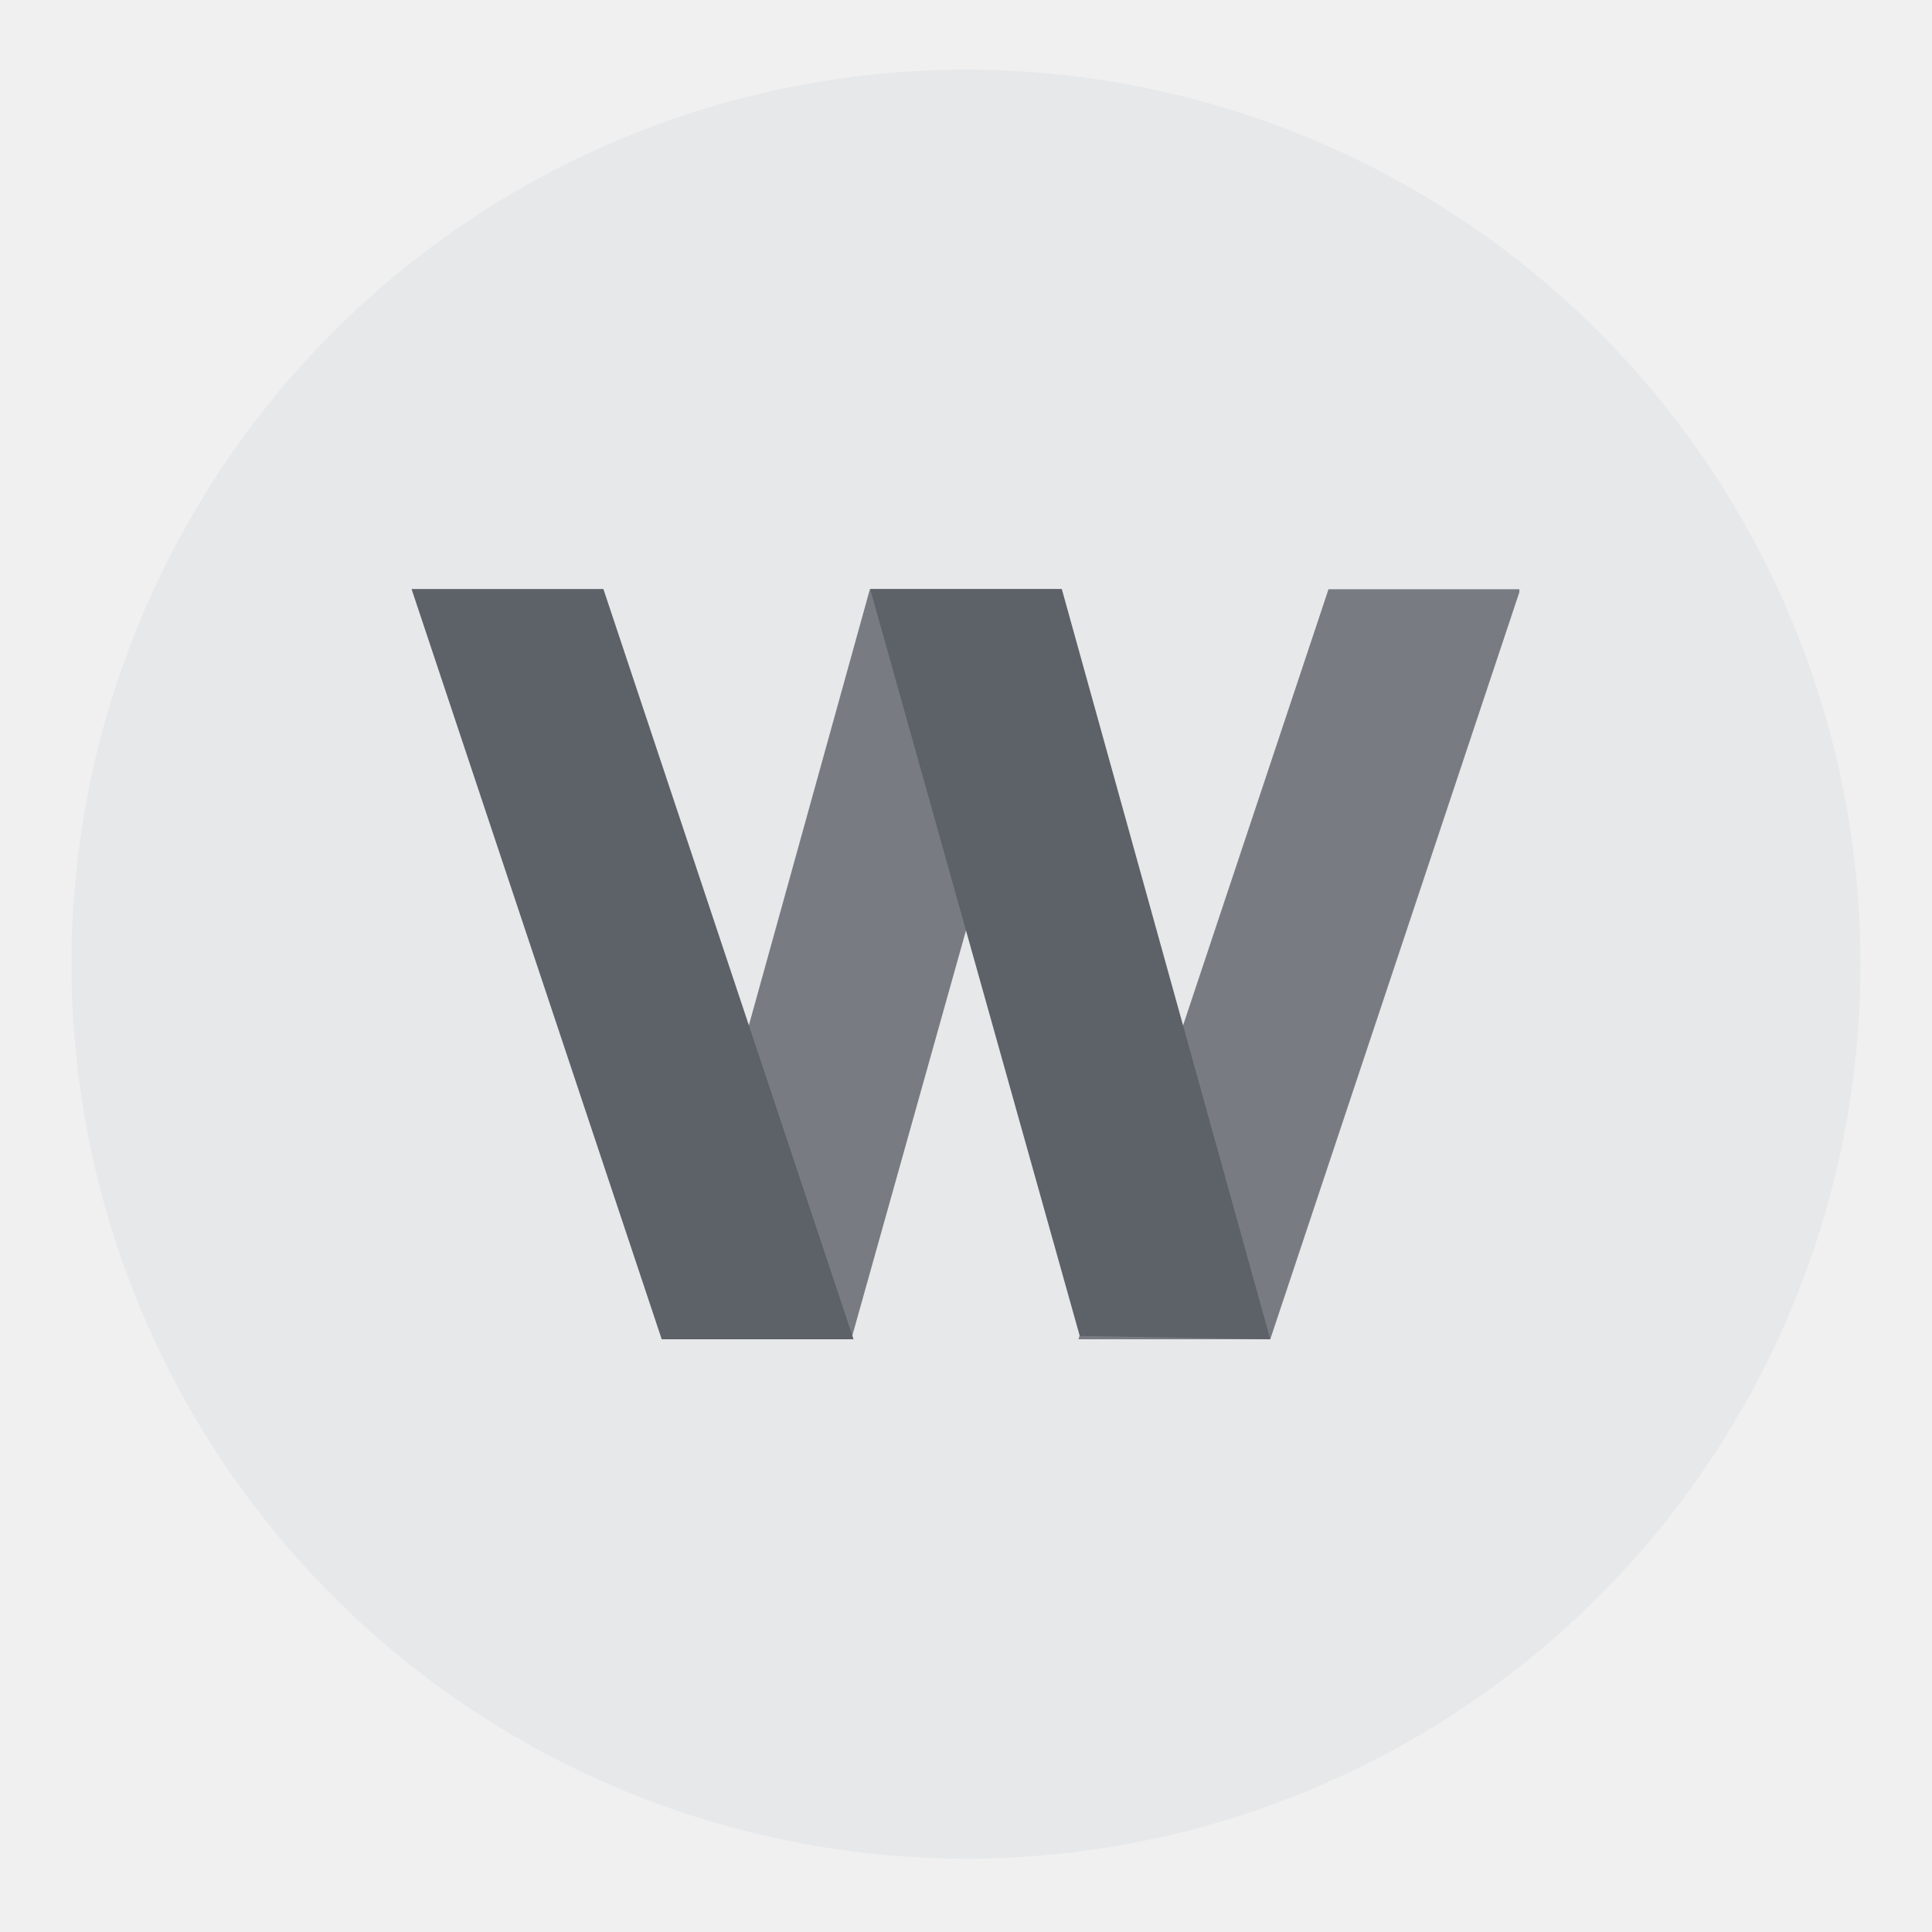
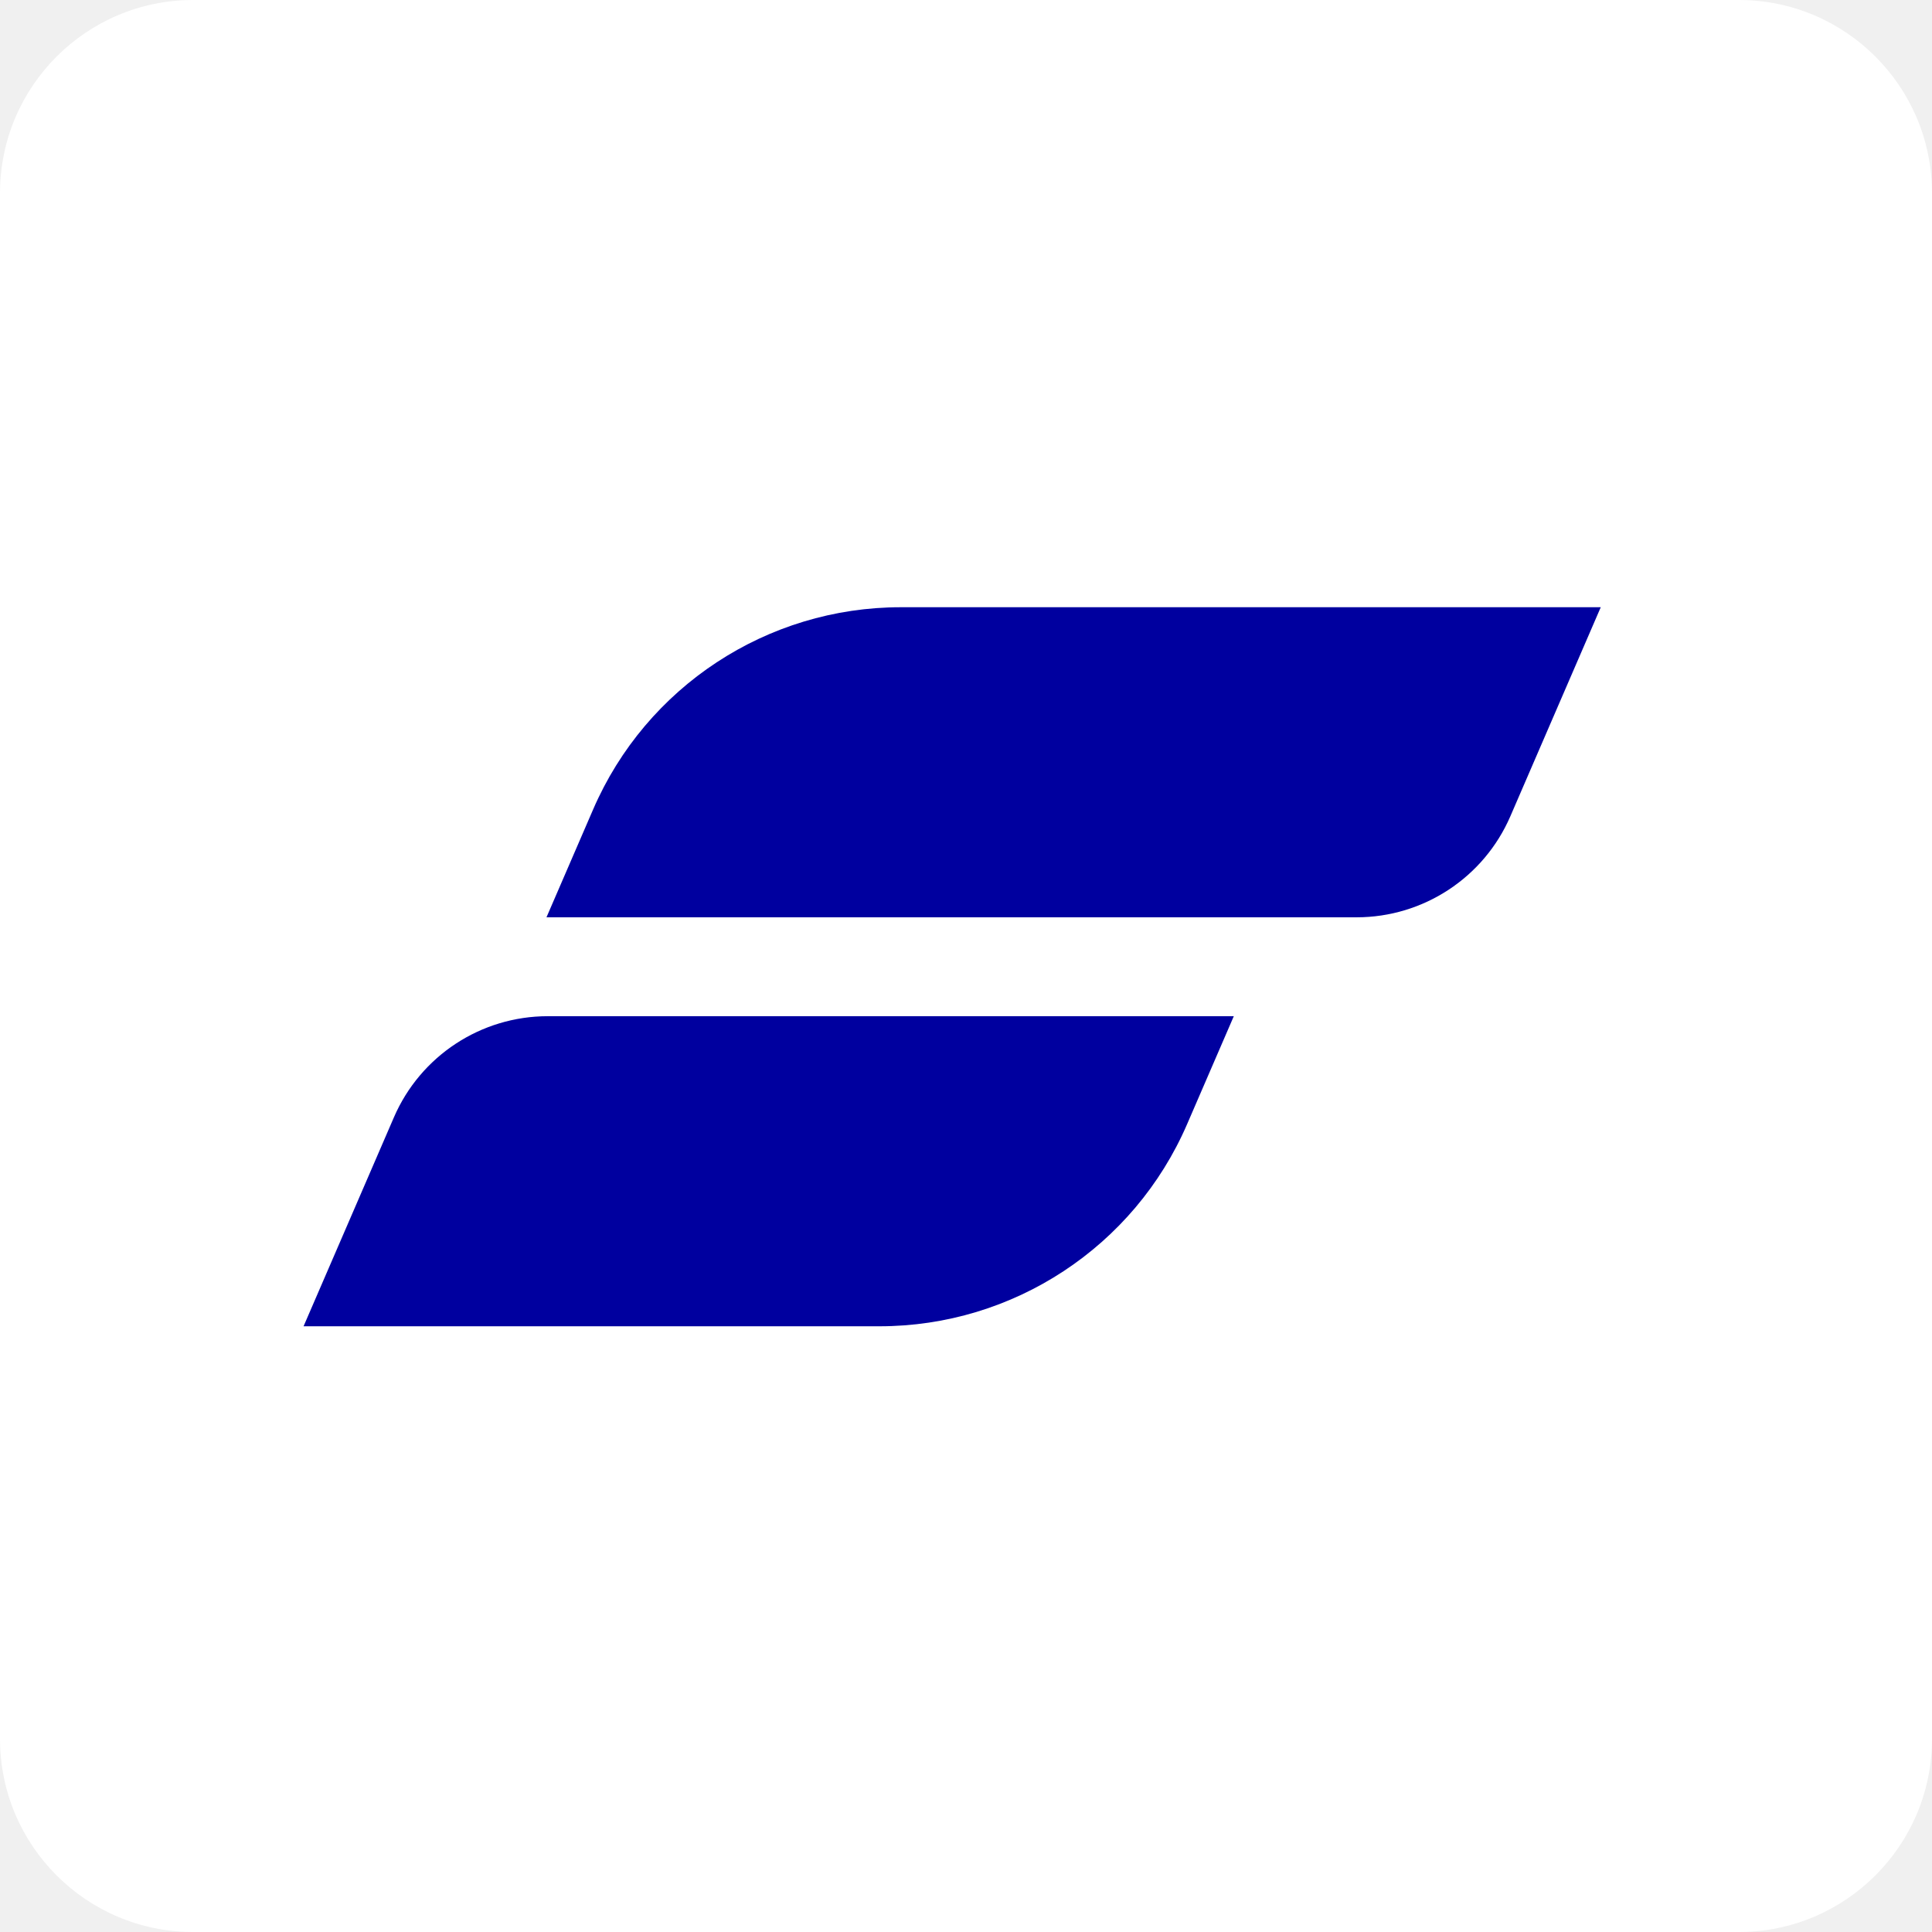
- <svg xmlns="http://www.w3.org/2000/svg" width="696" zoomAndPan="magnify" viewBox="0 0 522 522" height="696" preserveAspectRatio="xMidYMid meet" version="1.0">
-   <defs>
-     <filter x="0%" y="0%" width="100%" height="100%" id="4e881cfb9a">
-       <feColorMatrix values="0 0 0 0 1 0 0 0 0 1 0 0 0 0 1 0 0 0 1 0" color-interpolation-filters="sRGB" />
-     </filter>
-     <clipPath id="37c16d6d40">
-       <path d="M 19.316 18.816 L 502.891 18.816 L 502.891 502.391 L 19.316 502.391 Z M 19.316 18.816 " clip-rule="nonzero" />
-     </clipPath>
-     <clipPath id="c976f6c8e8">
-       <path d="M 235 159.145 L 344 159.145 L 344 362 L 235 362 Z M 235 159.145 " clip-rule="nonzero" />
-     </clipPath>
-     <clipPath id="0e67c63b82">
-       <path d="M 111.145 159.145 L 231 159.145 L 231 362 L 111.145 362 Z M 111.145 159.145 " clip-rule="nonzero" />
-     </clipPath>
-     <clipPath id="4df0ff9f0a">
-       <path d="M 178 159.145 L 410.57 159.145 L 410.57 362.004 L 178 362.004 Z M 178 159.145 " clip-rule="nonzero" />
-     </clipPath>
-     <mask id="931111bfe4">
-       <g filter="url(#4e881cfb9a)">
-         <rect x="-52.2" width="626.4" fill="#000000" y="-52.2" height="626.4" fill-opacity="0.8" />
-       </g>
-     </mask>
-     <clipPath id="c920bf0413">
-       <path d="M 0.238 0.145 L 232.57 0.145 L 232.57 203 L 0.238 203 Z M 0.238 0.145 " clip-rule="nonzero" />
-     </clipPath>
-     <clipPath id="a02970e856">
-       <rect x="0" width="233" y="0" height="204" />
-     </clipPath>
-   </defs>
-   <g clip-path="url(#37c16d6d40)">
-     <path fill="#e6e8ea" d="M 502.68 260.5 C 502.68 264.453 502.582 268.406 502.391 272.359 C 502.195 276.309 501.902 280.254 501.516 284.188 C 501.129 288.125 500.645 292.051 500.062 295.961 C 499.484 299.875 498.809 303.77 498.035 307.648 C 497.266 311.527 496.398 315.387 495.438 319.223 C 494.477 323.059 493.422 326.871 492.273 330.656 C 491.125 334.441 489.883 338.195 488.551 341.918 C 487.219 345.645 485.797 349.332 484.281 352.988 C 482.77 356.641 481.168 360.258 479.477 363.832 C 477.785 367.406 476.008 370.938 474.141 374.426 C 472.277 377.914 470.328 381.355 468.297 384.75 C 466.262 388.141 464.148 391.48 461.949 394.77 C 459.75 398.059 457.477 401.293 455.117 404.469 C 452.762 407.645 450.328 410.762 447.82 413.82 C 445.312 416.879 442.73 419.871 440.074 422.805 C 437.418 425.734 434.691 428.598 431.895 431.395 C 429.098 434.191 426.234 436.918 423.301 439.574 C 420.371 442.23 417.379 444.812 414.32 447.32 C 411.262 449.832 408.145 452.262 404.969 454.621 C 401.789 456.977 398.559 459.254 395.27 461.449 C 391.98 463.648 388.641 465.762 385.246 467.797 C 381.855 469.828 378.414 471.777 374.926 473.645 C 371.438 475.508 367.906 477.285 364.332 478.977 C 360.754 480.668 357.141 482.27 353.484 483.785 C 349.832 485.297 346.141 486.719 342.418 488.055 C 338.695 489.387 334.941 490.625 331.156 491.773 C 327.371 492.922 323.559 493.977 319.723 494.938 C 315.887 495.898 312.027 496.766 308.148 497.535 C 304.27 498.309 300.371 498.984 296.461 499.566 C 292.547 500.145 288.625 500.629 284.688 501.016 C 280.75 501.406 276.809 501.695 272.855 501.891 C 268.906 502.082 264.953 502.18 261 502.18 C 257.043 502.18 253.09 502.082 249.141 501.891 C 245.188 501.695 241.246 501.406 237.309 501.016 C 233.375 500.629 229.449 500.145 225.535 499.566 C 221.625 498.984 217.727 498.309 213.848 497.535 C 209.969 496.766 206.113 495.898 202.273 494.938 C 198.438 493.977 194.629 492.922 190.844 491.773 C 187.059 490.625 183.301 489.387 179.578 488.055 C 175.855 486.719 172.164 485.297 168.512 483.785 C 164.855 482.27 161.242 480.668 157.668 478.977 C 154.09 477.285 150.559 475.508 147.07 473.645 C 143.582 471.777 140.141 469.828 136.75 467.797 C 133.355 465.762 130.016 463.648 126.727 461.449 C 123.438 459.254 120.207 456.977 117.027 454.621 C 113.852 452.262 110.734 449.832 107.676 447.32 C 104.621 444.812 101.625 442.23 98.695 439.574 C 95.766 436.918 92.902 434.191 90.105 431.395 C 87.309 428.598 84.582 425.734 81.926 422.805 C 79.27 419.871 76.684 416.879 74.176 413.82 C 71.668 410.762 69.234 407.645 66.879 404.469 C 64.523 401.293 62.246 398.059 60.047 394.77 C 57.852 391.48 55.734 388.141 53.703 384.75 C 51.668 381.355 49.719 377.914 47.855 374.426 C 45.988 370.938 44.211 367.406 42.52 363.832 C 40.828 360.258 39.227 356.641 37.715 352.988 C 36.199 349.332 34.777 345.645 33.445 341.918 C 32.113 338.195 30.871 334.441 29.723 330.656 C 28.574 326.871 27.52 323.059 26.559 319.223 C 25.598 315.387 24.734 311.527 23.961 307.648 C 23.188 303.77 22.512 299.875 21.934 295.961 C 21.352 292.051 20.867 288.125 20.48 284.188 C 20.094 280.254 19.801 276.309 19.609 272.359 C 19.414 268.406 19.316 264.453 19.316 260.5 C 19.316 256.543 19.414 252.59 19.609 248.641 C 19.801 244.691 20.094 240.746 20.48 236.812 C 20.867 232.875 21.352 228.949 21.934 225.039 C 22.512 221.125 23.188 217.23 23.961 213.352 C 24.734 209.469 25.598 205.613 26.559 201.777 C 27.52 197.938 28.574 194.129 29.723 190.344 C 30.871 186.559 32.113 182.805 33.445 179.078 C 34.777 175.355 36.199 171.668 37.715 168.012 C 39.227 164.359 40.828 160.742 42.52 157.168 C 44.211 153.59 45.988 150.059 47.855 146.57 C 49.719 143.082 51.668 139.645 53.703 136.25 C 55.734 132.859 57.852 129.516 60.047 126.227 C 62.246 122.941 64.523 119.707 66.879 116.531 C 69.234 113.352 71.668 110.234 74.176 107.18 C 76.684 104.121 79.27 101.125 81.926 98.195 C 84.582 95.266 87.309 92.402 90.105 89.605 C 92.902 86.809 95.766 84.082 98.695 81.426 C 101.625 78.77 104.621 76.188 107.676 73.676 C 110.734 71.168 113.852 68.734 117.027 66.379 C 120.207 64.023 123.438 61.746 126.727 59.547 C 130.016 57.352 133.355 55.234 136.75 53.203 C 140.141 51.168 143.582 49.219 147.07 47.355 C 150.559 45.492 154.09 43.715 157.668 42.023 C 161.242 40.332 164.855 38.727 168.512 37.215 C 172.164 35.703 175.855 34.277 179.578 32.945 C 183.301 31.613 187.059 30.371 190.844 29.227 C 194.629 28.078 198.438 27.023 202.273 26.062 C 206.113 25.102 209.969 24.234 213.848 23.461 C 217.727 22.691 221.625 22.016 225.535 21.434 C 229.449 20.852 233.375 20.371 237.309 19.98 C 241.246 19.594 245.188 19.305 249.141 19.109 C 253.09 18.914 257.043 18.816 261 18.816 C 264.953 18.816 268.906 18.914 272.855 19.109 C 276.809 19.305 280.75 19.594 284.688 19.98 C 288.625 20.371 292.547 20.852 296.461 21.434 C 300.371 22.016 304.27 22.691 308.148 23.461 C 312.027 24.234 315.887 25.102 319.723 26.062 C 323.559 27.023 327.371 28.078 331.156 29.227 C 334.941 30.371 338.695 31.613 342.418 32.945 C 346.141 34.277 349.832 35.703 353.484 37.215 C 357.141 38.727 360.754 40.332 364.332 42.023 C 367.906 43.715 371.438 45.492 374.926 47.355 C 378.414 49.219 381.855 51.168 385.246 53.203 C 388.641 55.234 391.98 57.352 395.27 59.547 C 398.559 61.746 401.789 64.023 404.969 66.379 C 408.145 68.734 411.262 71.168 414.32 73.676 C 417.379 76.188 420.371 78.77 423.301 81.426 C 426.234 84.082 429.098 86.809 431.895 89.605 C 434.691 92.402 437.418 95.266 440.074 98.195 C 442.73 101.125 445.312 104.121 447.82 107.18 C 450.328 110.234 452.762 113.352 455.117 116.531 C 457.477 119.707 459.75 122.941 461.949 126.227 C 464.148 129.516 466.262 132.859 468.297 136.25 C 470.328 139.645 472.277 143.082 474.141 146.57 C 476.008 150.059 477.785 153.59 479.477 157.168 C 481.168 160.742 482.77 164.359 484.281 168.012 C 485.797 171.668 487.219 175.355 488.551 179.078 C 489.883 182.805 491.125 186.559 492.273 190.344 C 493.422 194.129 494.477 197.938 495.438 201.777 C 496.398 205.613 497.266 209.469 498.035 213.352 C 498.809 217.23 499.484 221.125 500.062 225.039 C 500.645 228.949 501.129 232.875 501.516 236.812 C 501.902 240.746 502.195 244.691 502.391 248.641 C 502.582 252.59 502.68 256.543 502.68 260.5 Z M 502.68 260.5 " fill-opacity="1" fill-rule="nonzero" />
-   </g>
-   <g clip-path="url(#c976f6c8e8)">
-     <path fill="#5d6168" d="M 286.883 159.145 L 343.207 361.852 L 291.734 360.953 L 235.113 159.145 Z M 286.883 159.145 " fill-opacity="1" fill-rule="nonzero" />
-   </g>
-   <g clip-path="url(#0e67c63b82)">
-     <path fill="#5d6168" d="M 178.785 361.852 L 111.195 159.145 L 163.027 159.145 L 230.617 361.852 Z M 178.785 361.852 " fill-opacity="1" fill-rule="nonzero" />
-   </g>
-   <g clip-path="url(#4df0ff9f0a)">
-     <g mask="url(#931111bfe4)">
-       <g transform="matrix(1, 0, 0, 1, 178, 159)">
-         <g clip-path="url(#a02970e856)">
-           <g clip-path="url(#c920bf0413)">
-             <path fill="#5d6168" d="M 232.797 0.145 L 165.207 202.852 L 113.375 202.852 L 180.965 0.145 Z M 0.785 202.852 L 52.258 201.953 L 108.883 0.145 L 57.051 0.145 Z M 0.785 202.852 " fill-opacity="1" fill-rule="nonzero" />
-           </g>
-         </g>
-       </g>
-     </g>
-   </g>
+ <svg xmlns="http://www.w3.org/2000/svg" width="300" height="300" viewBox="0 0 300 300" fill="none">
+   <rect width="300" height="300" rx="30" fill="white" />
+   <path d="M136.561 205.944H47.137L61.17 173.491C65.291 163.963 74.678 157.795 85.059 157.795H191.584L184.338 174.551C176.098 193.607 157.322 205.944 136.561 205.944Z" fill="#00009F" />
+   <path d="M210.643 142.439H84.857L92.103 125.683C100.344 106.627 119.12 94.29 139.881 94.29H248.565L234.531 126.743C230.411 136.271 221.023 142.439 210.643 142.439Z" fill="#00009F" />
</svg>
